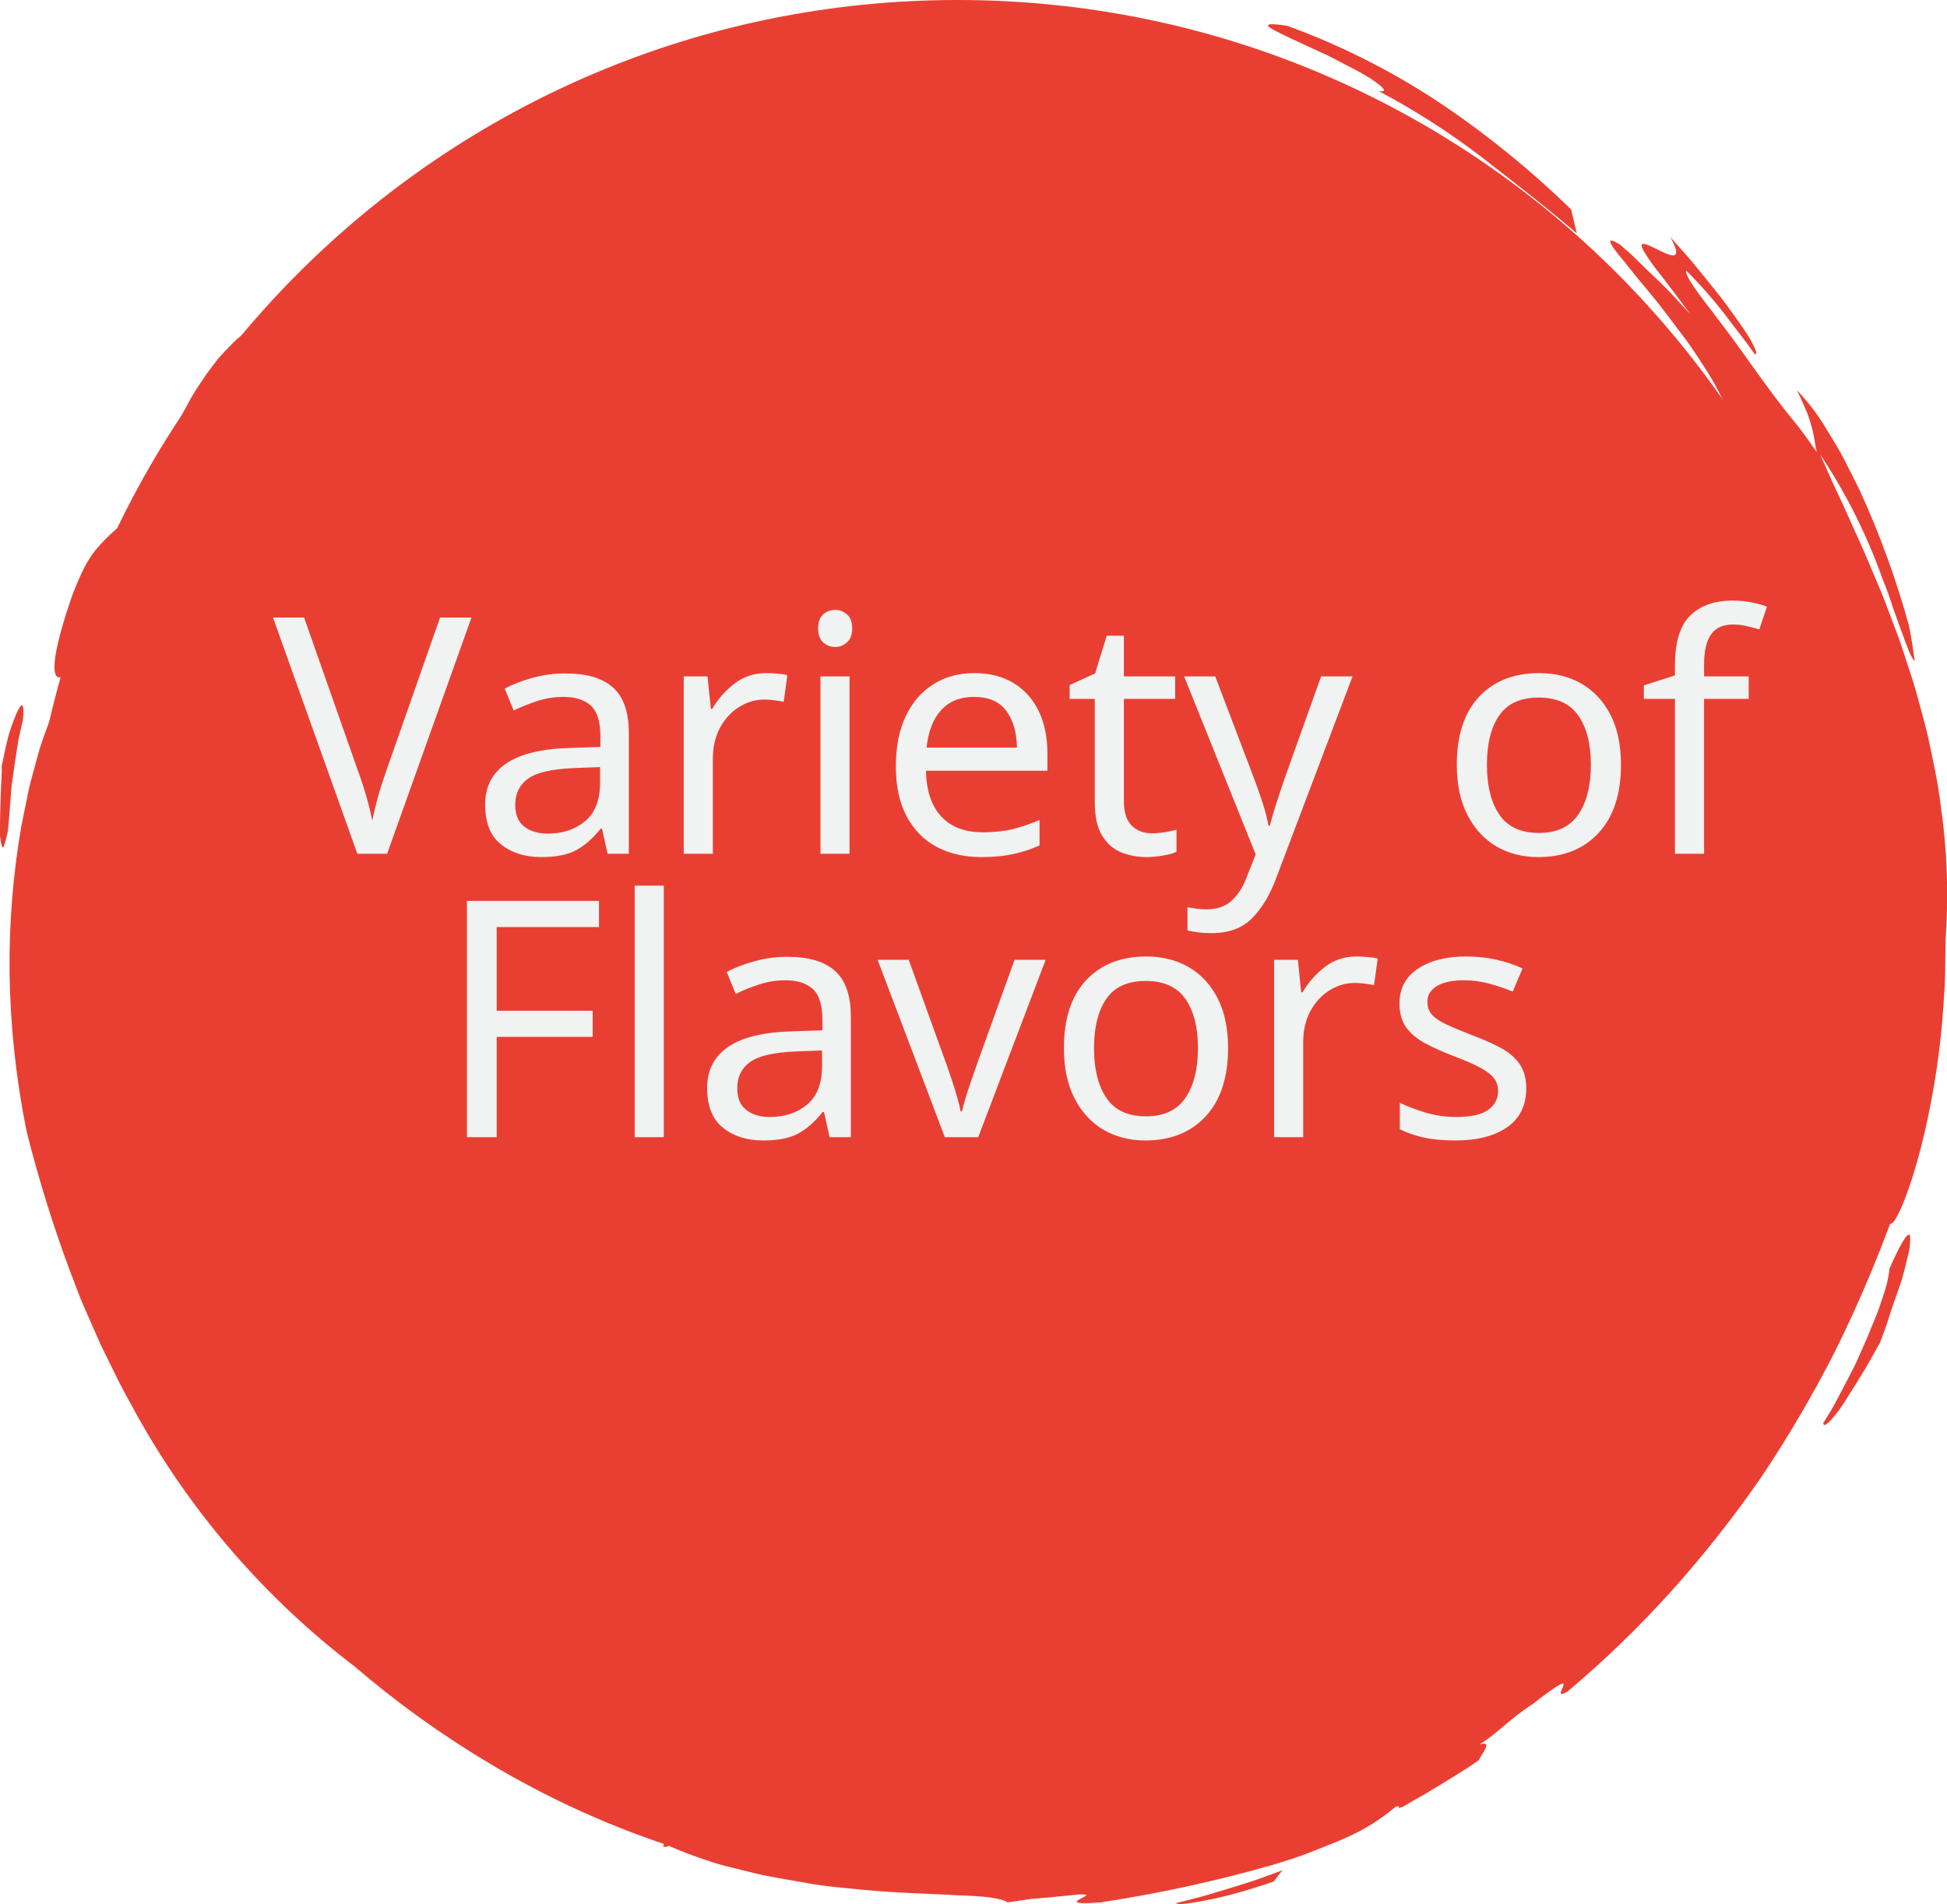
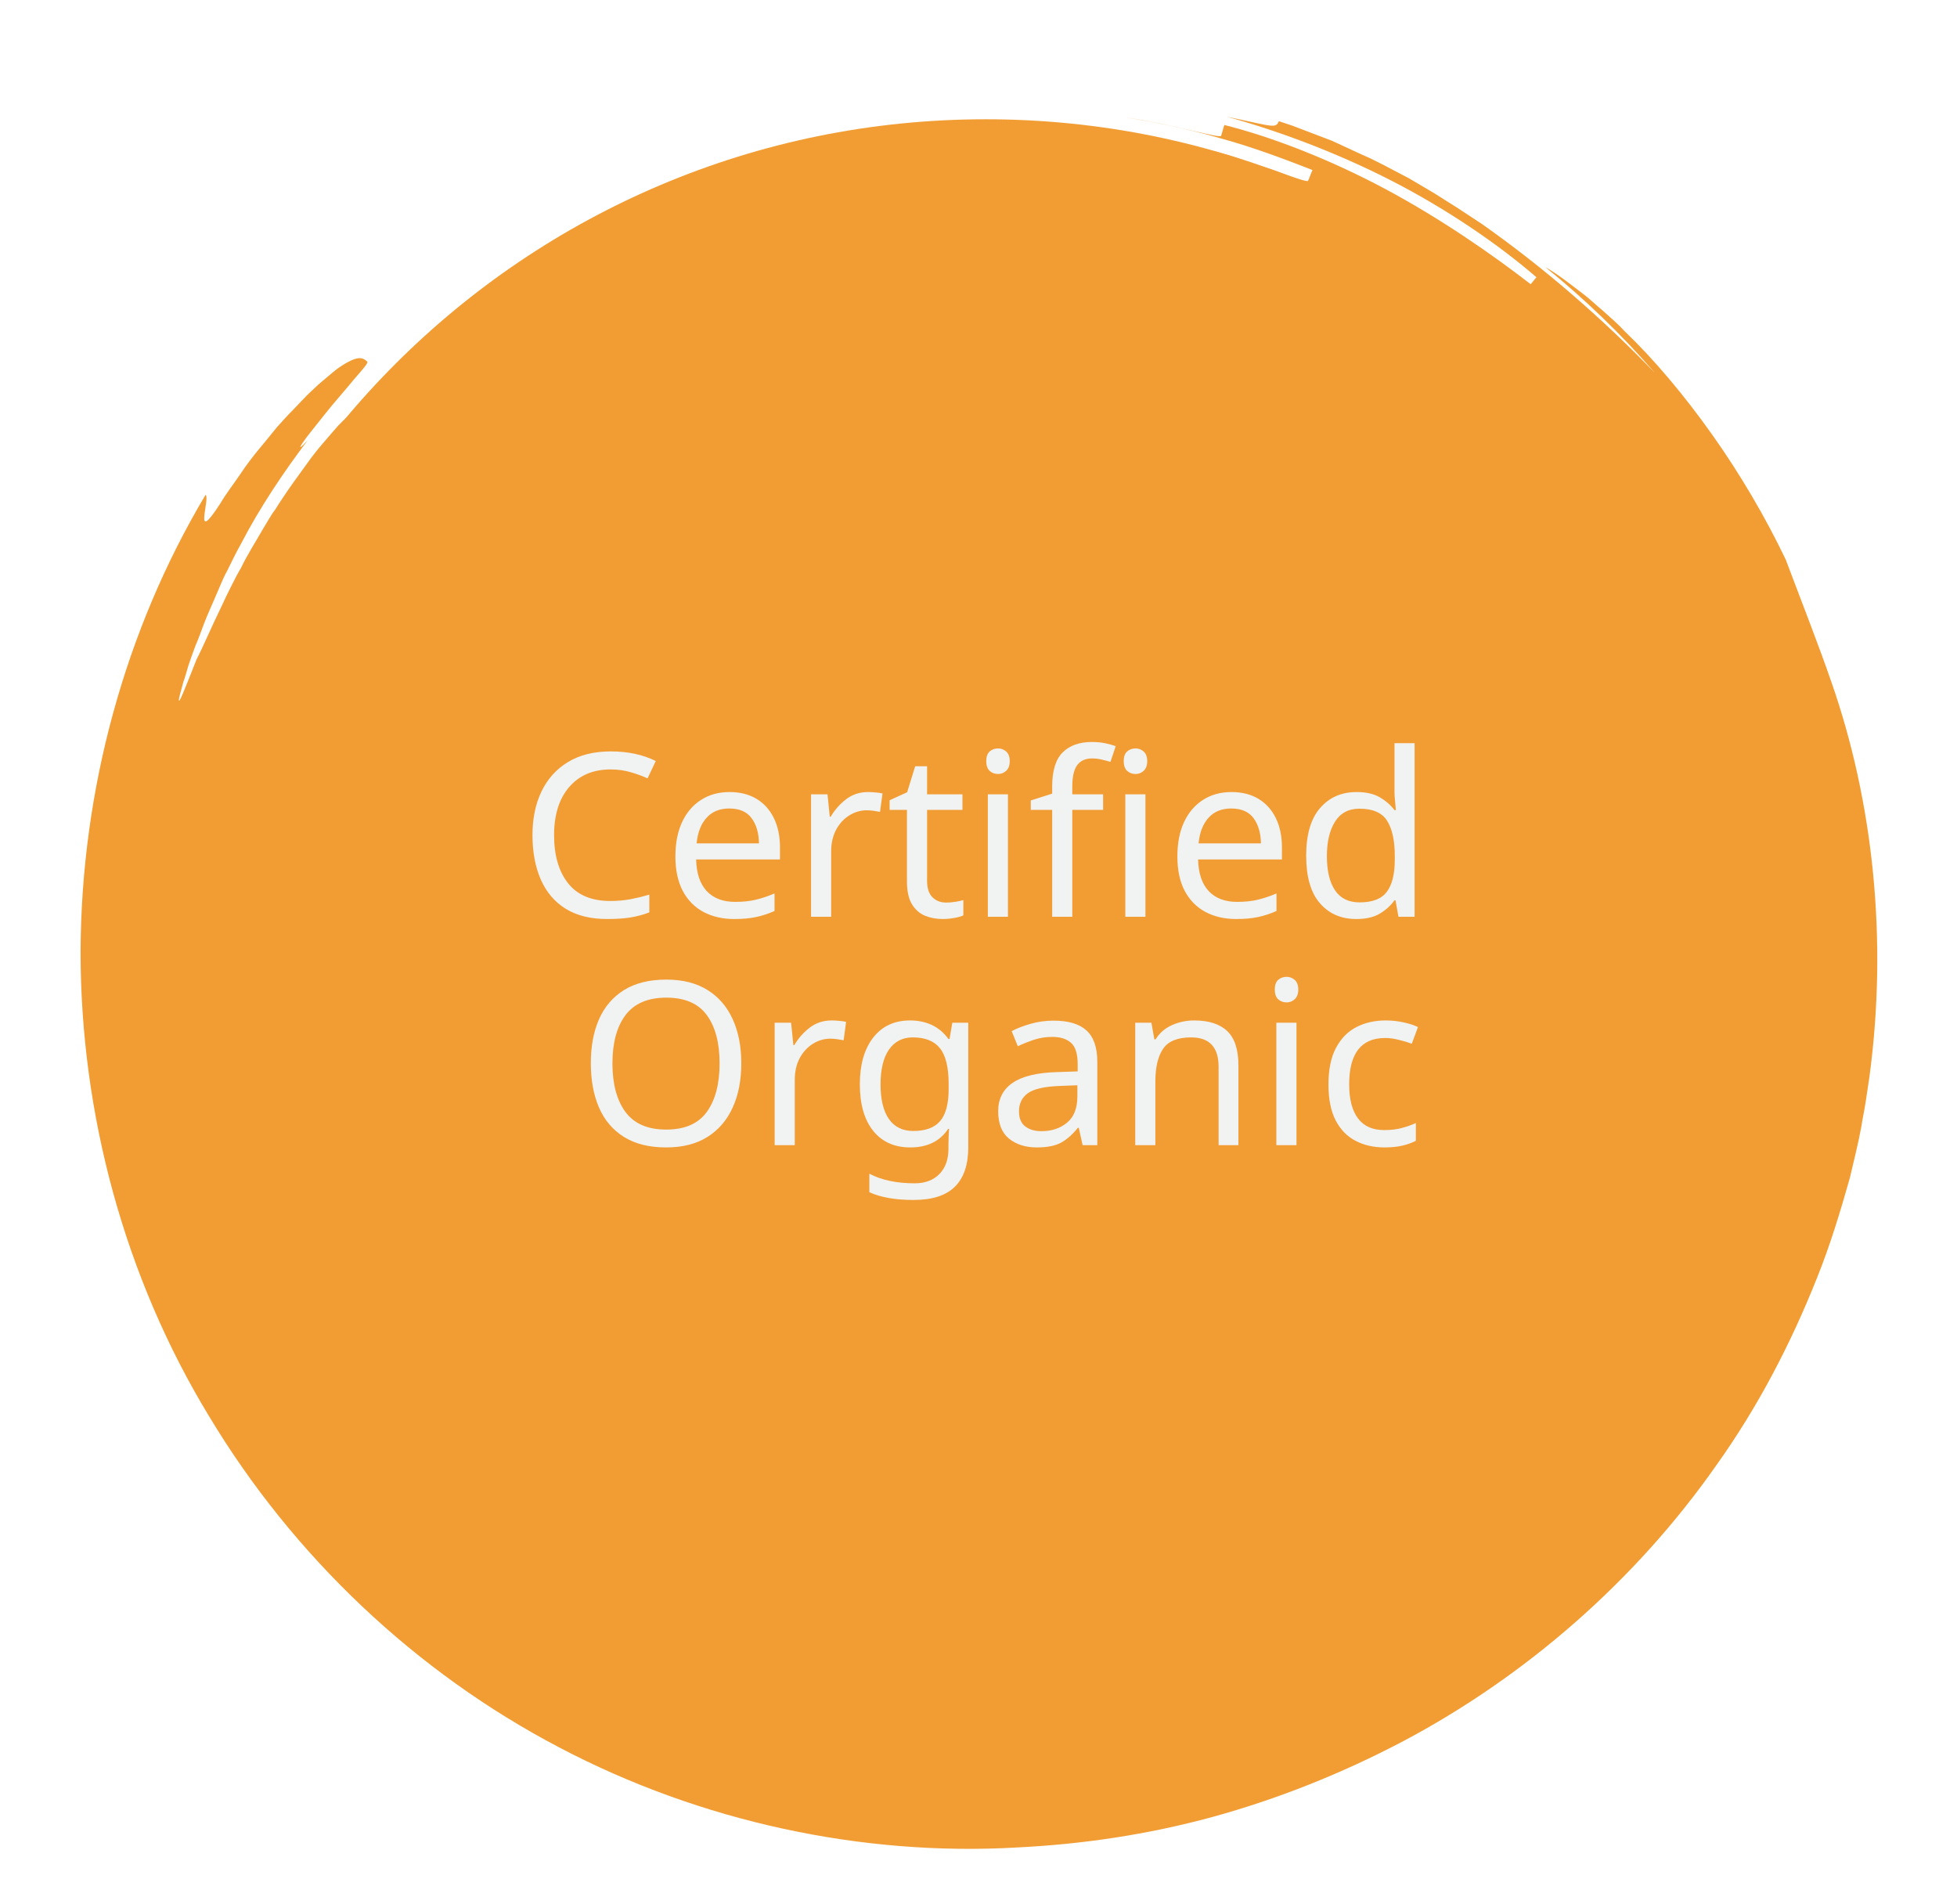
- <svg xmlns="http://www.w3.org/2000/svg" id="Layer_1" data-name="Layer 1" viewBox="0 0 274.8 268.74">
-   <defs>
-     <style>.cls-1{fill:#e93f33;}.cls-2{font-size:46.71px;fill:#f1f2f2;font-family:Proxima Nova;}.cls-3{letter-spacing:-2px;}</style>
-   </defs>
-   <circle class="cls-1" cx="135.15" cy="131.57" r="131.57" />
-   <path class="cls-1" d="M111.42,10.24L101,11.93c-1.15.17-2.07,0.26-2.82,0.3a15.58,15.58,0,0,1-1.81.06c-2,0-2.47-.74-6.15,0l0.4-.18c0.26-.11.62-0.29,1.07-0.46L95,10.37c1.19-.47,2.39-1,3.31-1.24l1.52-.51a107.66,107.66,0,0,1,21.53-3,65.29,65.29,0,0,1,7.41.2c1.59,0.25,2.14.54,1.16,0.87-0.64.07-3.25,0.71-6.71,1.31-1.73.32-3.65,0.78-5.67,1.12-1,.16-2,0.38-3.05.59S112.44,10.09,111.42,10.24Z" />
-   <path class="cls-1" d="M133.73,2.44c-1.93.08-2.25-.11-4.17,0l5.59-1.64Z" />
-   <path class="cls-1" d="M76.8,19s-2.12,1.07-4.13,2.33L69.87,23c-0.39.22-.69,0.43-0.91,0.58l-0.34.23c-1,.52-0.36,0,0.45-0.66a9,9,0,0,0,1.69-1.38l-1.5.75L66,24.32c-1.17.67-2.36,1.3-3.2,1.86l-1.43.9,2.14-1.42,1.91-1.18c1.19-.74,2.2-1.39,3.07-2l3.92-2.39A5.57,5.57,0,0,1,76.8,19Z" />
-   <path class="cls-1" d="M1.1,117.36c-0.41,1.88-.63,2.46-0.81,2.2A7.88,7.88,0,0,1,0,116.79c0-1.42.06-3.18,0.11-4.79s0.18-3.05.13-3.86c0.32-1.59.65-3.13,1-4.44a29.22,29.22,0,0,1,1.15-3.14c0.68-1.47,1.09-1.49.85,1.07-0.24,1-.47,2-0.65,2.86L2.2,107c-0.24,1.55-.43,2.88-0.58,4.07C1.43,113.49,1.32,115.35,1.1,117.36Z" />
-   <path class="cls-1" d="M34.89,54.81a19.36,19.36,0,0,1,2.72-4.6c1.49-1.91,3.26-4.2,5.12-6.16,0.91-1,1.77-2,2.59-2.85s1.56-1.62,2.14-2.26c1.15-1.29,1.68-2.07,1.07-2a9,9,0,0,0-4.23,1.92s-0.47.48-1.11,1.25L40.83,43l-1.25,1.52c-0.39.49-.73,1-1,1.37l-1,1.34c-2.28,2.44-3.71,4.27-4.76,5.43A16.29,16.29,0,0,1,31,54.54c-0.23.14-.15-0.17,0.1-0.73s0.73-1.33,1.23-2.18a39.08,39.08,0,0,0,2.33-4.29c0.17-.65-0.79-0.15-3.86,3.27-0.6.79-1.13,1.47-1.58,2.09l-1.14,1.69c-0.66,1-1.13,1.78-1.52,2.52-4.3,7.87-2.49,5.87.85,2-6.9,10.77-9.1,14.13-11.2,15.94a27.12,27.12,0,0,0-2.72,2.78,15.68,15.68,0,0,0-1.53,2.36c-0.52,1-1.09,2.32-1.75,4C7,93.28,7.52,95.37,8.19,95.59s2-1.26,1.82,1.08c-0.55-.21-1.77,1.68-3.06,5.2-0.33.88-.69,1.85-1.06,2.92s-0.65,2.24-1,3.49-0.73,2.56-1,4L3,116.67a114.55,114.55,0,0,0-1.65,20.78,121.16,121.16,0,0,0,2.41,22.26,184.89,184.89,0,0,0,6.23,20c0.67,1.67,1.24,3.39,2,5.05l2.2,5,2.45,5c0.83,1.68,1.79,3.3,2.69,5a115,115,0,0,0,30.76,35.5,136.57,136.57,0,0,0,19.13,13.73A127.24,127.24,0,0,0,93.7,260.28a1.58,1.58,0,0,1-.12.36,0.88,0.88,0,0,0,.8-0.1,56.22,56.22,0,0,0,5.48,2.08c1,0.37,2.12.67,3.26,0.95l3.51,0.87c2.4,0.57,5,.94,7.49,1.4s5.13,0.65,7.63.9,4.92,0.38,7.18.49,4.34,0.17,6.16.3c3.65,0.09,6.26.37,7.12,1l3.31-.49c4.14-.31,6.2-0.63,7.13-0.64s0.73,0.15.32,0.37c-0.83.45-2.56,1.11,2.27,0.77a193.74,193.74,0,0,0,24.33-5.29c1.94-.59,3.83-1.17,5.57-1.88s3.42-1.31,4.9-2a28.35,28.35,0,0,0,6.9-4.31c1.19-.43-0.24.43,1,0l1.72-1c0.51-.29,1.12-0.61,1.76-1l2-1.21c1.34-.83,2.68-1.64,3.67-2.28l1.62-1.11c0.41-.92,2.15-2.84.09-2.22,2.48-1.48,4.11-3.51,7.56-5.73,8.12-6.36,1.68.15,4.91-1.77a148,148,0,0,0,14.54-14.05,160.71,160.71,0,0,0,12.86-16.31A172.58,172.58,0,0,0,259,190.74a187.13,187.13,0,0,0,7.77-18c0.9,0.31,3.58-6.5,5.37-15.16a114.42,114.42,0,0,0,2-13.53c0.14-2.23.36-4.36,0.39-6.34l0.08-5.3a87.24,87.24,0,0,0-.72-18.88c-0.38-3.19-1.09-6.33-1.75-9.45-0.34-1.56-.8-3.09-1.2-4.61s-0.81-3-1.33-4.52l-1.45-4.41c-0.51-1.44-1.08-2.85-1.6-4.25-1-2.82-2.25-5.46-3.3-8.07l-3.33-7.41c-1.15-2.32-2.09-4.61-3.07-6.72a79.19,79.19,0,0,1,8.73,17.32l0.85,2.19,0.71,2.09c0.46,1.34.9,2.56,1.3,3.62,0.76,2.13,1.32,3.62,1.81,4l-0.39-2.54c-0.1-.64-0.19-1.28-0.3-1.75l-0.16-.79a126.15,126.15,0,0,0-6.92-19c-0.76-1.55-1.53-3.07-2.27-4.51s-1.59-2.75-2.34-4a30.84,30.84,0,0,0-4.25-5.63c0.7,1.45,1.19,2.59,1.55,3.5a21,21,0,0,1,.67,2.24c0.28,1.19.31,1.9,0.57,3-1.43-2.1-2.32-3.28-3.36-4.55s-2.15-2.67-4-5.22c-1.37-1.84-2.7-3.78-4-5.56s-2.62-3.47-3.71-4.94c-2.26-2.88-3.67-5-3.31-5.33a65.65,65.65,0,0,1,5.14,5.8c1.55,2.07,3.13,4,4.46,5.93,0.47,0.18.23-.52-0.44-1.76s-1.9-2.92-3.25-4.8-3-3.8-4.44-5.61-2.9-3.29-3.78-4.36c2.45,4.41-1,2.09-2.89,1.26-0.95-.42-1.53-0.47-0.82.78a27.13,27.13,0,0,0,2.1,3c1.12,1.39,2.53,3.33,4.45,5.87l-1.49-1.59c-0.89-1-2.06-2.25-3.34-3.44s-2.49-2.44-3.44-3.33l-1.63-1.44c-2.31-1.43-1.52-.09.62,2.43,1,1.3,2.36,2.95,3.83,4.7s2.9,3.76,4.33,5.62,2.61,3.78,3.62,5.34a34.22,34.22,0,0,1,2,3.66c0.61,1.55-.33.91-4.28-3.4-1-.73-1.16-0.35-1.74-0.53a4,4,0,0,1-1.33-.87c-0.65-.55-1.53-1.48-2.94-2.83,0.26,0.48.58,1,.94,1.53s0.71,1.15,1.12,1.75c0.81,1.21,1.76,2.46,2.68,3.7,1.78,2.53,3.69,4.85,4.8,6.21,0.9,2.88,5.06,9.91,8.06,16.84a78.9,78.9,0,0,1,3.53,9.45c0.66,2.64.91,4.47,0.39,4.84,0.58,1.23,1,2.48,1.43,3.68s0.83,2.37,1.19,3.51c0.61,2.32,1.19,4.51,1.59,6.64s0.67,4.18.85,6.18,0.25,4,.31,5.89l-0.1,5.8-0.38,5.92c-0.14,2-.42,4.1-0.58,6.27s-0.55,4.44-.76,6.86L257.23,148c-0.18,1.23-.28,2.32-0.48,3.27-0.34,1.9-.55,3.31-0.66,4.35-0.25,2.06-.21,2.62.1,2.66,0.58,0.09,1.89-2,1.71,1.7-0.82,3-1.83,6-2.63,9-1,2.9-1.76,5.81-2.73,8.48-1.74,5.42-3.64,10.17-5.15,13.73a37.43,37.43,0,0,1-2.35,3.95,20,20,0,0,1-1.8,2.42c-1,1-1.14.75-.11-1.3a130.42,130.42,0,0,1-58.22,48.49,126.53,126.53,0,0,1-18.08,6A134.4,134.4,0,0,1,148.12,254a140.11,140.11,0,0,1-19,.38,139.25,139.25,0,0,1-18.72-2.43c-9.83-2.88-19.16-5.89-28-10.06a77.75,77.75,0,0,1-23.81-17l2.29,2.4c0.21,0.51-1.89-.94-3.52-2.13,2.24,2.46,4.41,4.89,6.65,7.06-2.42-1.77-4.68-3.75-7-5.64s-4.51-3.94-6.62-6c-3.11-1.51-9.14-7.69-14.4-14.74s-9.75-14.89-12.43-18.32c-1-1.86-1.65-3.65-2.34-5.25-0.34-.81-0.68-1.57-1-2.31l-0.77-2.14c-0.48-1.36-.94-2.58-1.3-3.71l-0.91-3.11c-0.27-.94-0.52-1.79-0.72-2.58l-0.48-2.21c-0.29-1.37-.54-2.56-0.76-3.76l-0.57-3.8-0.36-2.24-0.32-2.67-0.42-3.2-0.34-3.91-0.21-2.25L13,141.8c-0.05-1.74-.24-3.62-0.18-5.7A121.09,121.09,0,0,1,14,107.29a108.15,108.15,0,0,1,9.7-29.88c0.9-1.71,1.82-3.36,2.69-4.84s1.84-2.73,2.6-3.77a15.63,15.63,0,0,1,1.87-2.22c0.44-.43.67-0.52,0.58-0.2l1.9-3.07c0.69-1,1.45-2.1,2.21-3.2l1.16-1.66c0.39-.56.83-1.09,1.25-1.64l2.58-3.31c1.85-2.11,3.62-4.31,5.54-6.23,0.95-1,1.83-2,2.76-2.85l2.7-2.55c0.86-.94,1.72-1.75,2.52-2.51l2.21-2.14c1.36-1.32,2.58-2.34,3.52-3.25a41,41,0,0,0,3.38-3.32c0.36-.51,0-0.5-0.92-0.08-0.46.21-1.05,0.52-1.76,0.91S59,32.42,58.15,33s-1.86,1.24-2.88,2l-3.14,2.44c-0.54.43-1.11,0.86-1.66,1.32l-1.64,1.44c-1.09,1-2.25,1.93-3.31,3l-3.15,3.11c-1,1-2,2.1-2.87,3.1C37.62,51.33,36.14,53.28,34.89,54.81Z" />
-   <path class="cls-1" d="M257.34,200.86c0,0.51.43,0.28,1.06-.4,0.31-.34.68-0.8,1.09-1.33s0.8-1.17,1.23-1.84c0.86-1.34,1.79-2.84,2.62-4.23s1.49-2.69,2-3.53l0.9-2.43,0.79-2.47q0.82-2.28,1.39-4c0.35-1.19.59-2.21,0.78-3.05a9.34,9.34,0,0,0,.39-3.11c-0.21-.8-1.28.88-2.9,4.59a16.26,16.26,0,0,1-.91,3.88c-0.27.86-.59,1.82-1,2.83s-0.83,2-1.28,3.13l-1.45,3.28c-0.51,1.09-1.09,2.15-1.62,3.2l-1.59,3C258.36,199.24,257.82,200.09,257.34,200.86Z" />
-   <path class="cls-1" d="M179.75,265.58L181,264l-2.31.84c-1.38.54-3.26,1.12-5.14,1.69s-3.76,1.17-5.2,1.5l-2.39.61c0.28,0.29,2.3,0,5-.55S176.91,266.57,179.75,265.58Z" />
-   <path class="cls-1" d="M194.57,12.85A102.61,102.61,0,0,1,208.89,22c3.95,3.1,8,6.13,13.66,10.93l-0.8-3.37A132.24,132.24,0,0,0,204.08,15.1,102.31,102.31,0,0,0,181.71,3.65c-3-.47-3.26-0.18-2.07.5s3.79,1.85,6.54,3.12c1.39,0.6,2.76,1.37,4,2s2.45,1.29,3.34,1.87C195.32,12.35,196,13.07,194.57,12.85Z" />
-   <path class="cls-1" d="M217.73,32.39c-5.14-3.62-10.5-7.28-16.12-10.69a151.51,151.51,0,0,0-17.55-9A101.35,101.35,0,0,0,166,6.92q-2.24-.44-4.42-0.84c-1.46-.24-2.91-0.37-4.33-0.52A60.58,60.58,0,0,0,149,5.28c2.61,2.69,12.7,3.83,23.81,6.86a128.2,128.2,0,0,1,16.48,5.68A63.31,63.31,0,0,1,202,25.07l3.22,1.82c1,0.6,2,1.23,2.92,1.81s1.89,1.16,2.8,1.77l2.71,1.89a109.58,109.58,0,0,1,12.28,10c3.69,3.15,2.91,1.79.62-1-1.14-1.4-2.78-3-4.36-4.7S218.94,33.54,217.73,32.39Z" />
-   <path class="cls-1" d="M142.6,2.53a69.6,69.6,0,0,0-7.45.09c-2,.36,3.14.83,5.43,1.21a31.65,31.65,0,0,0,4.93-.22C146.66,3.39,146.5,3,142.6,2.53Z" />
-   <text class="cls-2" transform="translate(38.53 120.51)">
-     <tspan class="cls-3">V</tspan>
-     <tspan x="27.8" y="0">ariety of</tspan>
-     <tspan x="22.84" y="40">Flavors</tspan>
+ <svg xmlns="http://www.w3.org/2000/svg" version="1.1" id="Layer_1" x="0px" y="0px" viewBox="0 0 308.5 300" style="enable-background:new 0 0 308.5 300;" xml:space="preserve">
+   <style type="text/css">
+ 	.st0{fill:#6FA543;}
+ 	.st1{fill:none;}
+ 	.st2{fill:#F1F2F2;}
+ 	.st3{fill:#F29D33;}
+ 	.st4{font-family:'ProximaNova-SemiboldIt';}
+ 	.st5{font-size:36px;}
+ 	.st6{fill:#A13223;}
+ </style>
+   <g>
+     <circle class="st3" cx="155.4" cy="150.4" r="131.6" />
+     <g>
+       <g>
+         <path class="st3" d="M288.7,107.5c6.6,18.9,8.9,40.6,6,62.2l-0.3,2c-0.1,0.7-0.2,1.3-0.3,2c-0.2,1.3-0.5,2.7-0.7,4     c-0.5,2.7-1.2,5.4-1.8,8c-1.5,5.3-3.1,10.6-5.2,15.8c-4.1,10.3-9.3,20.3-15.8,29.4c-12.8,18.3-30.2,33.4-49.5,43.6     c-9.7,5.1-19.8,9.1-30,11.9c-10.3,2.8-20.6,4.3-30.8,4.8c-24.3,1.4-49.8-4-72.2-15.8c-22.5-11.8-41.8-30-55.1-52.1     c-13.4-22-20.3-47.8-20.3-73.3c0.1-25.5,7-50.7,19.7-72c0.8,0.5-2.1,8.2,2.3,1.4c1-1.7,2.2-3.2,3.2-4.7c1-1.5,2-2.8,3-4     c1-1.2,1.9-2.3,2.7-3.3c0.9-1,1.7-1.9,2.5-2.7c0.8-0.8,1.5-1.6,2.2-2.3c0.7-0.7,1.3-1.2,1.9-1.8c1.2-1,2.1-1.8,3-2.5     c3.3-2.3,4-1.7,4.7-1.1c0.2,0.2-0.8,1.3-2.1,2.8c-1.3,1.6-3.1,3.6-4.6,5.5c-1.5,1.9-2.9,3.6-3.5,4.5c-0.6,0.9-0.5,1,0.8-0.4     C44.8,74.3,41,79.9,38,85.7c-0.8,1.4-1.5,2.9-2.2,4.3c-0.4,0.7-0.7,1.4-1,2.1c-0.3,0.7-0.6,1.4-0.9,2.1c-0.6,1.4-1.2,2.7-1.7,4     c-0.5,1.3-0.9,2.5-1.4,3.6c-0.4,1.1-0.8,2.2-1.1,3.1c-0.3,1-0.5,1.8-0.8,2.6c-0.4,1.5-0.7,2.5-0.7,2.8c0,0.7,0.7-1.1,2.8-6.4     c0.9-1.7,2.2-4.8,4-8.5c0.4-0.9,0.9-1.9,1.4-2.9c0.5-1,1-2,1.6-3c1-2.1,2.3-4.1,3.5-6.2l0.9-1.5c0.3-0.5,0.6-1,1-1.5     c0.6-1,1.3-2,1.9-2.9c1.3-1.9,2.6-3.6,3.8-5.3c1.2-1.6,2.5-3,3.5-4.2c1-1.2,2-2.1,2.8-2.7c3-2.4,2.3-0.5,1.6,1.3     c-0.7,1.9-1.4,3.7,1.6,1.3c1.2-1.4,2.7-3.2,4.5-5c0.9-0.9,1.8-1.9,2.7-2.8c1-0.9,2-1.9,3-2.8c1-1,2-1.9,3.1-2.8     c1-0.9,2-1.8,3-2.6c2-1.5,3.8-3,5.3-4.1c3.3-1.8,2.1-0.1,1,1.4c-0.6,0.7-1.1,1.5-1.2,1.8c-0.1,0.3,0.3,0.1,1.8-1     c4.5-3,9.5-6,14.9-9c5.5-2.8,11.4-5.5,17.7-7.7c12.6-4.5,26.9-7.1,41.3-7.2c0,0.5,1.9,0.9,1.9,1.3c0,0.2-0.5,0.4-1.9,0.5     c-1.3,0.2-3.5,0.4-7,0.6c-15.4,0.9-30.6,4.8-44.5,11.4c-13.9,6.6-26.6,15.9-37.1,27.2c-10.5,11.3-18.9,24.7-24.4,39.1     c-5.5,14.4-8.2,29.9-8,45.4c0.2,15.5,3.4,30.9,9.5,45.1c6,14.2,14.8,27.3,25.7,38.2c10.9,11,23.9,19.8,38.1,25.9     c14.2,6.1,29.5,9.3,45,9.6c15.4,0.3,30.9-2.3,45.3-7.8c14.4-5.5,27.7-13.8,39-24.2c11.3-10.5,20.5-23.1,27.1-37     c6.6-13.9,10.4-29,11.3-44.3c0.9-15.3-1.2-30.8-6-45.3c-4.8-14.5-12.5-28-22.4-39.7c-9.9-11.6-22-21.4-35.5-28.5     c-13.5-7.2-28.3-11.7-43.4-13.4c-6.9-0.8-10.9-0.9-12.5-1.2c-0.9-0.1-1.2-0.3-0.9-0.4c0.3-0.2,1-0.3,2.1-0.5     c4.4-0.7,15.2-1,25.8,0.8c-7.1-1-6.9-2.3-14.1-2.8c0-0.3,1-0.6,2.8-0.8c0.9-0.1,2.1-0.2,3.5-0.2c1.4,0,3,0.1,4.8,0.2     c3.7,0.3,8.2,1,13.7,2.3c5.4,1.4,11.6,3.4,18.3,6.5c-6.7-3.2-13.7-5.9-20.8-7.9c-7-2.5,0.3-1.3,0.6-2.2c0.9,0.3,1.8,0.5,2.7,0.8     c0.9,0.3,1.8,0.6,2.6,0.9c1.7,0.6,3.3,1,4.6,1.5c2.7,1,4.5,1.6,4.6,1.4c0.2-0.4,0.5-1.3,0.7-1.7c-3.6-1.4-9-3.5-14.5-5     c-5.5-1.6-11.2-2.7-15-3.3c7.6,1.1,15,3.4,15.1,2.9c0.1-0.4,0.4-1.3,0.5-1.7c7.6,1.9,16.8,5.5,25.4,10.1     c8.6,4.6,16.7,10.2,22.9,15l0.9-1.1c-6-5.2-14.2-10.8-23-15.3c-8.8-4.5-18.1-7.9-25.8-10c3.9,0.8,5.8,1.3,6.9,1.4     c1,0.1,1.1-0.3,1.3-0.7l2.1,0.7l2.1,0.8l4.2,1.6l4.1,1.9l2,0.9l2,1l4,2.1l3.9,2.3l1.9,1.2l1.9,1.2l3.8,2.5     c9.8,6.9,18.9,14.8,27.3,23.5c-5.3-6.1-11.1-11.7-17.3-16.7c1.8,1,3.7,2.5,5.8,4.1c1.1,0.8,2.1,1.8,3.3,2.8c1.1,1,2.3,2,3.4,3.2     c4.7,4.5,9.4,10.1,13.8,16.3c4.4,6.2,8.4,13,11.6,19.7C284.1,95.1,286.7,101.7,288.7,107.5z" />
+       </g>
+     </g>
+   </g>
+   <text transform="matrix(1 0 0 1 81.7359 144.4984)">
+     <tspan x="0" y="0" class="st2 st4 st5">Certified </tspan>
+     <tspan x="9.2" y="36" class="st2 st4 st5">Organic</tspan>
  </text>
</svg>
